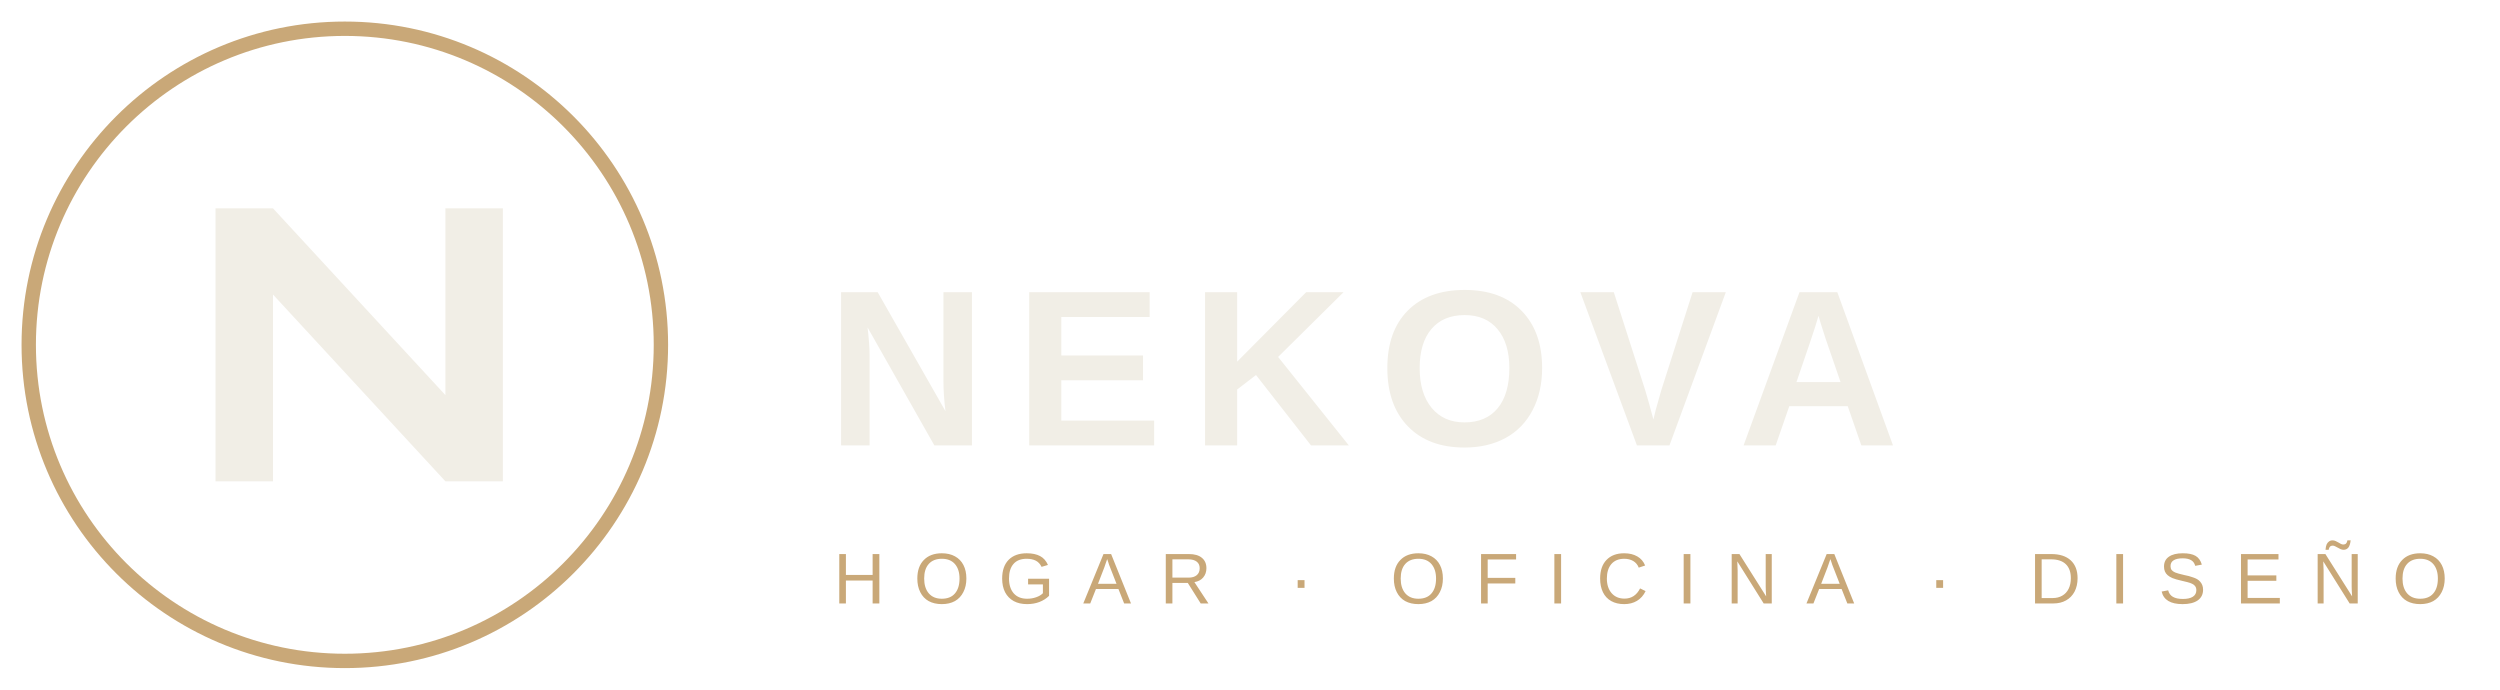
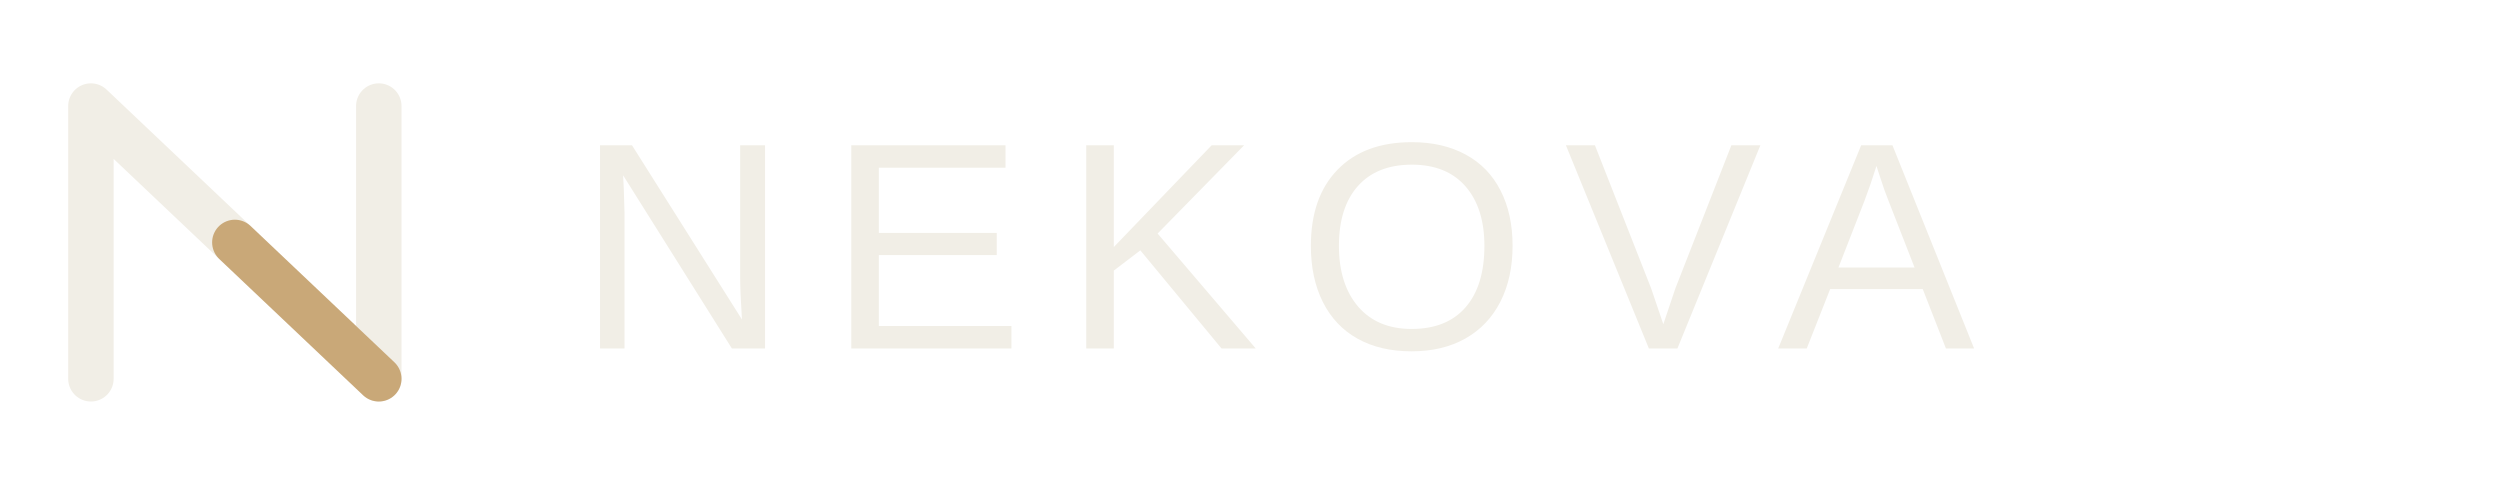
- <svg xmlns="http://www.w3.org/2000/svg" viewBox="0 0 348 96" fill="none">
-   <rect x="4" y="4" width="88" height="88" rx="44" stroke="#C9A878" stroke-width="2" />
-   <path d="M30 67V29h8l24 26V29h8v38h-8L38 41v26h-8Z" fill="#F1EEE6" />
-   <text x="115" y="62" fill="#F1EEE6" font-family="Arial, Helvetica, sans-serif" font-size="31" font-weight="600" letter-spacing="3.8">NEKOVA</text>
-   <text x="116" y="84" fill="#C9A878" font-family="Arial, sans-serif" font-size="10" letter-spacing="4">HOGAR · OFICINA · DISEÑO</text>
+ <svg xmlns="http://www.w3.org/2000/svg" viewBox="0 0 330 64" fill="none">
+   <path d="M12 50V14l38 36V14" stroke="#F1EEE6" stroke-linecap="round" stroke-linejoin="round" stroke-width="6" />
+   <path d="M31 32 50 50" stroke="#C9A878" stroke-linecap="round" stroke-width="6" />
+   <text x="76" y="46" fill="#F1EEE6" font-family="Arial, Helvetica, sans-serif" font-size="39" font-weight="500" letter-spacing="5">NEKOVA</text>
</svg>
